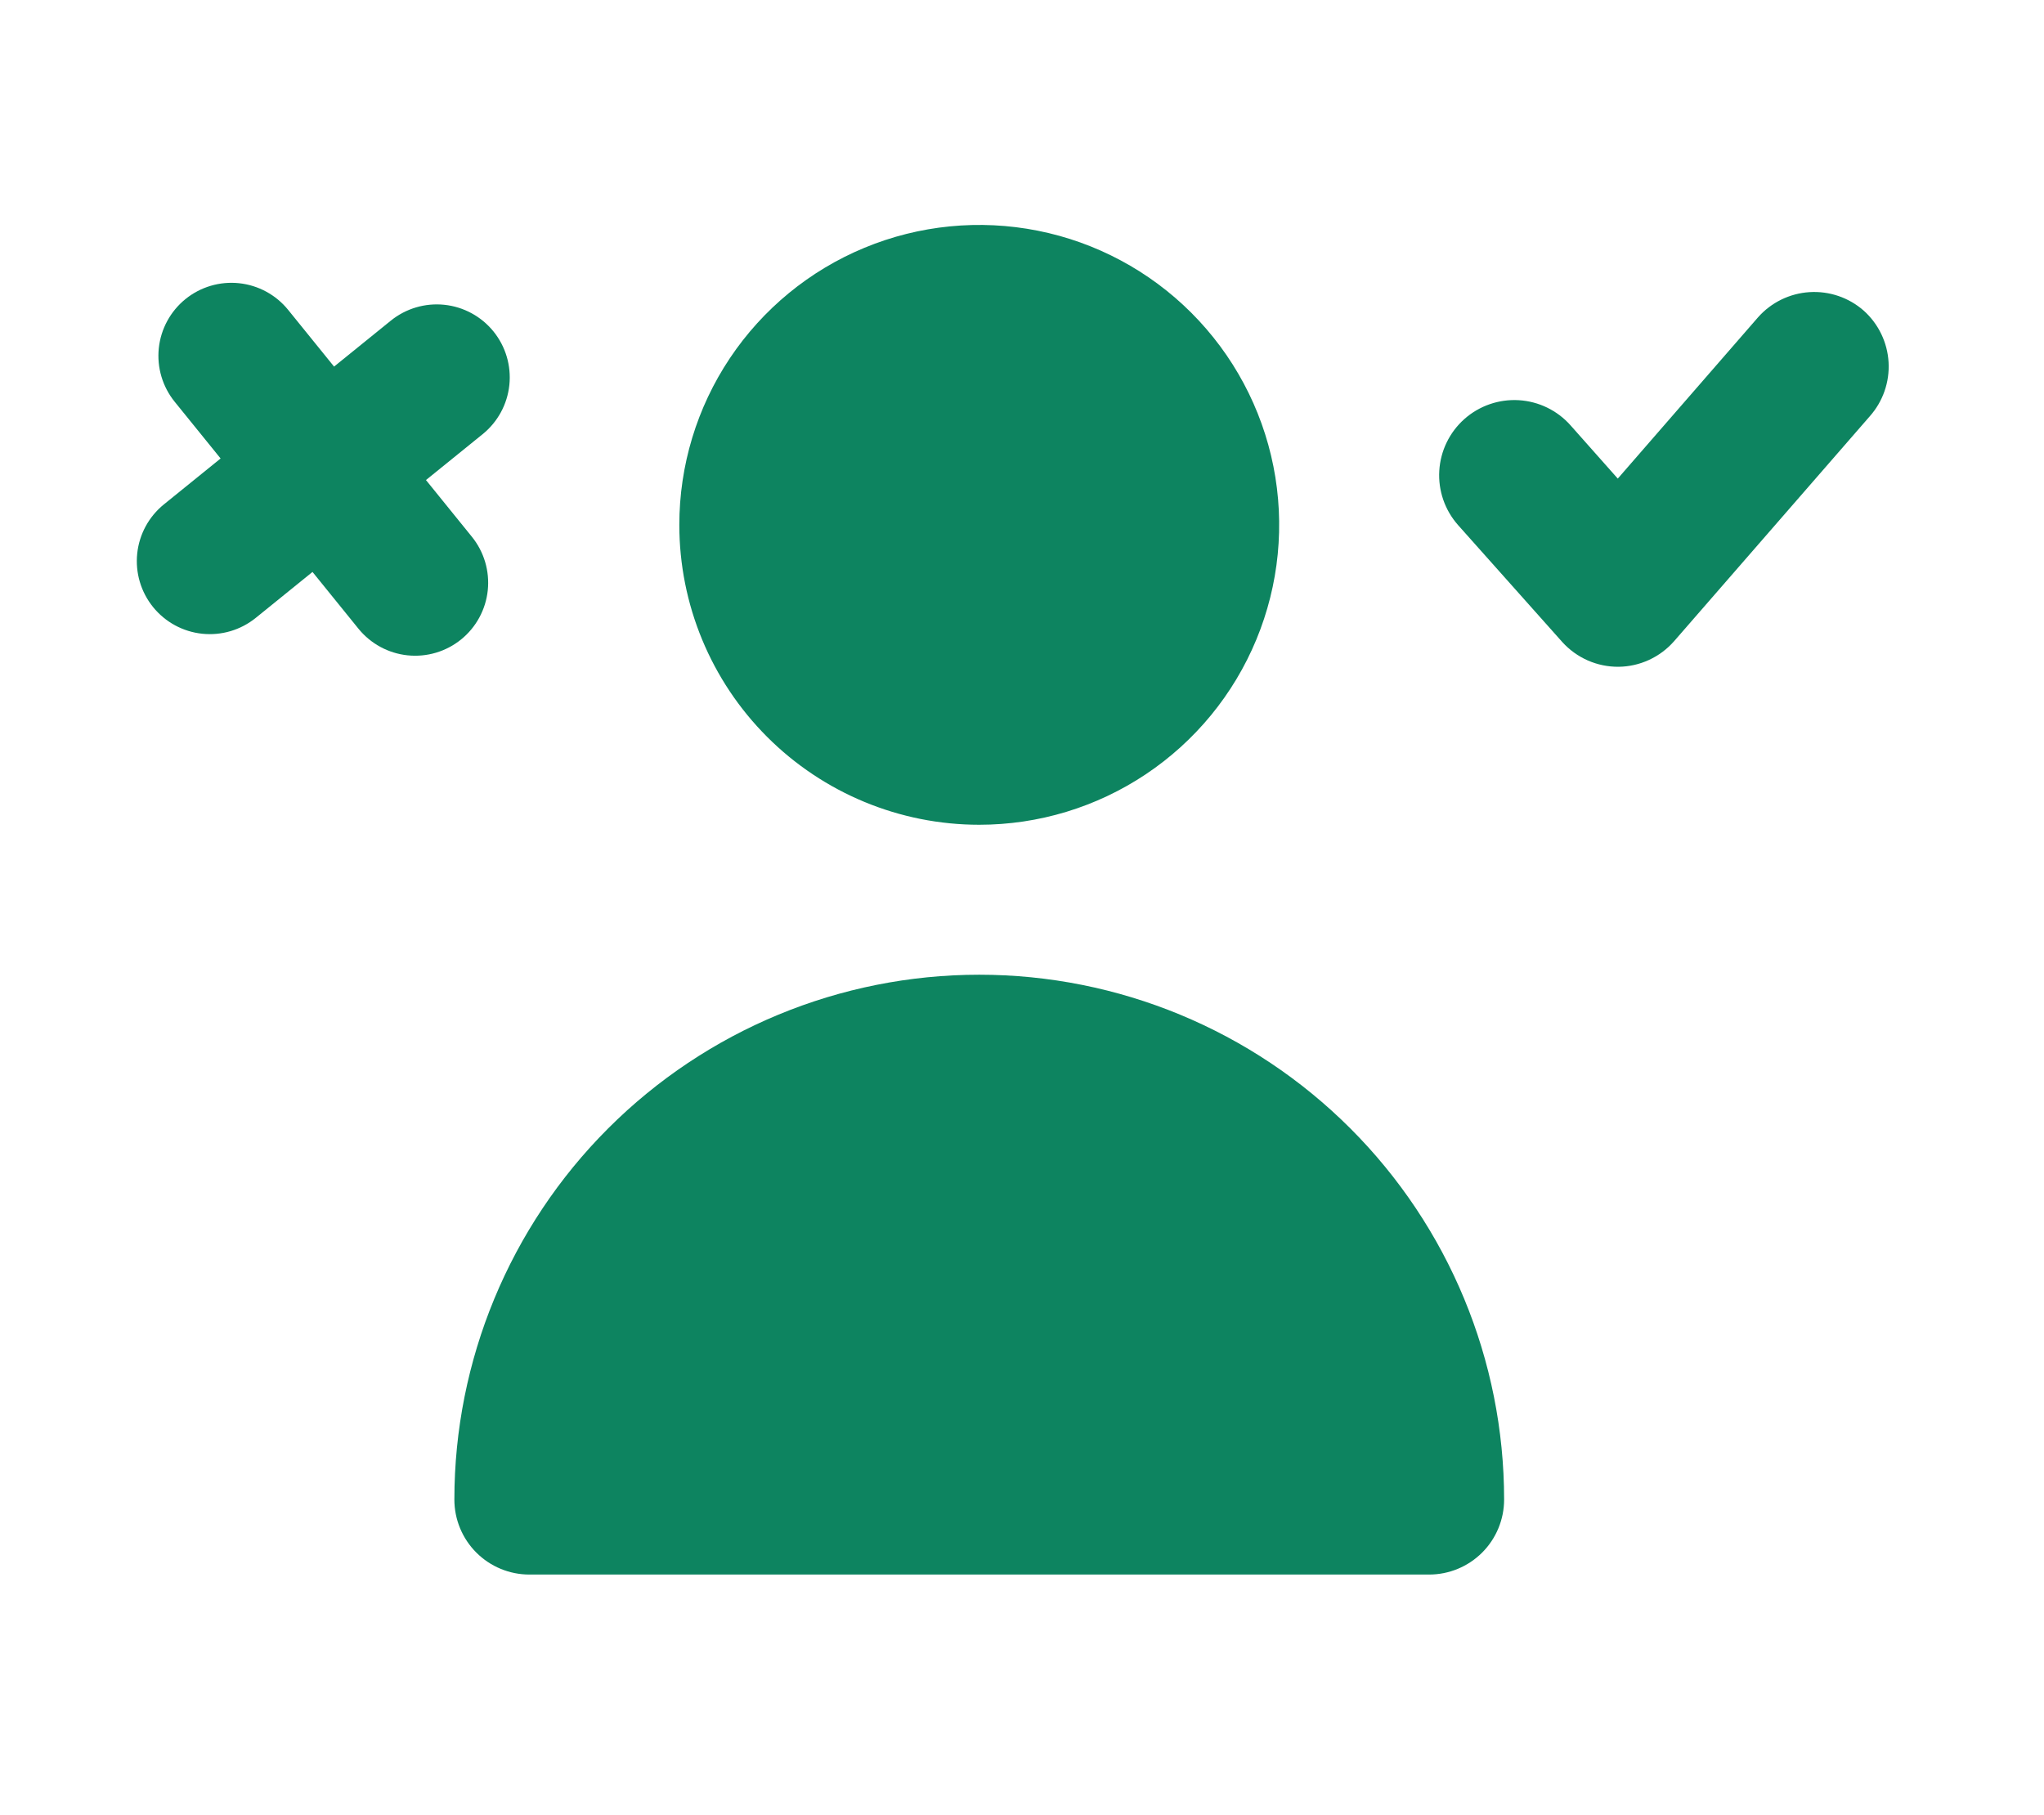
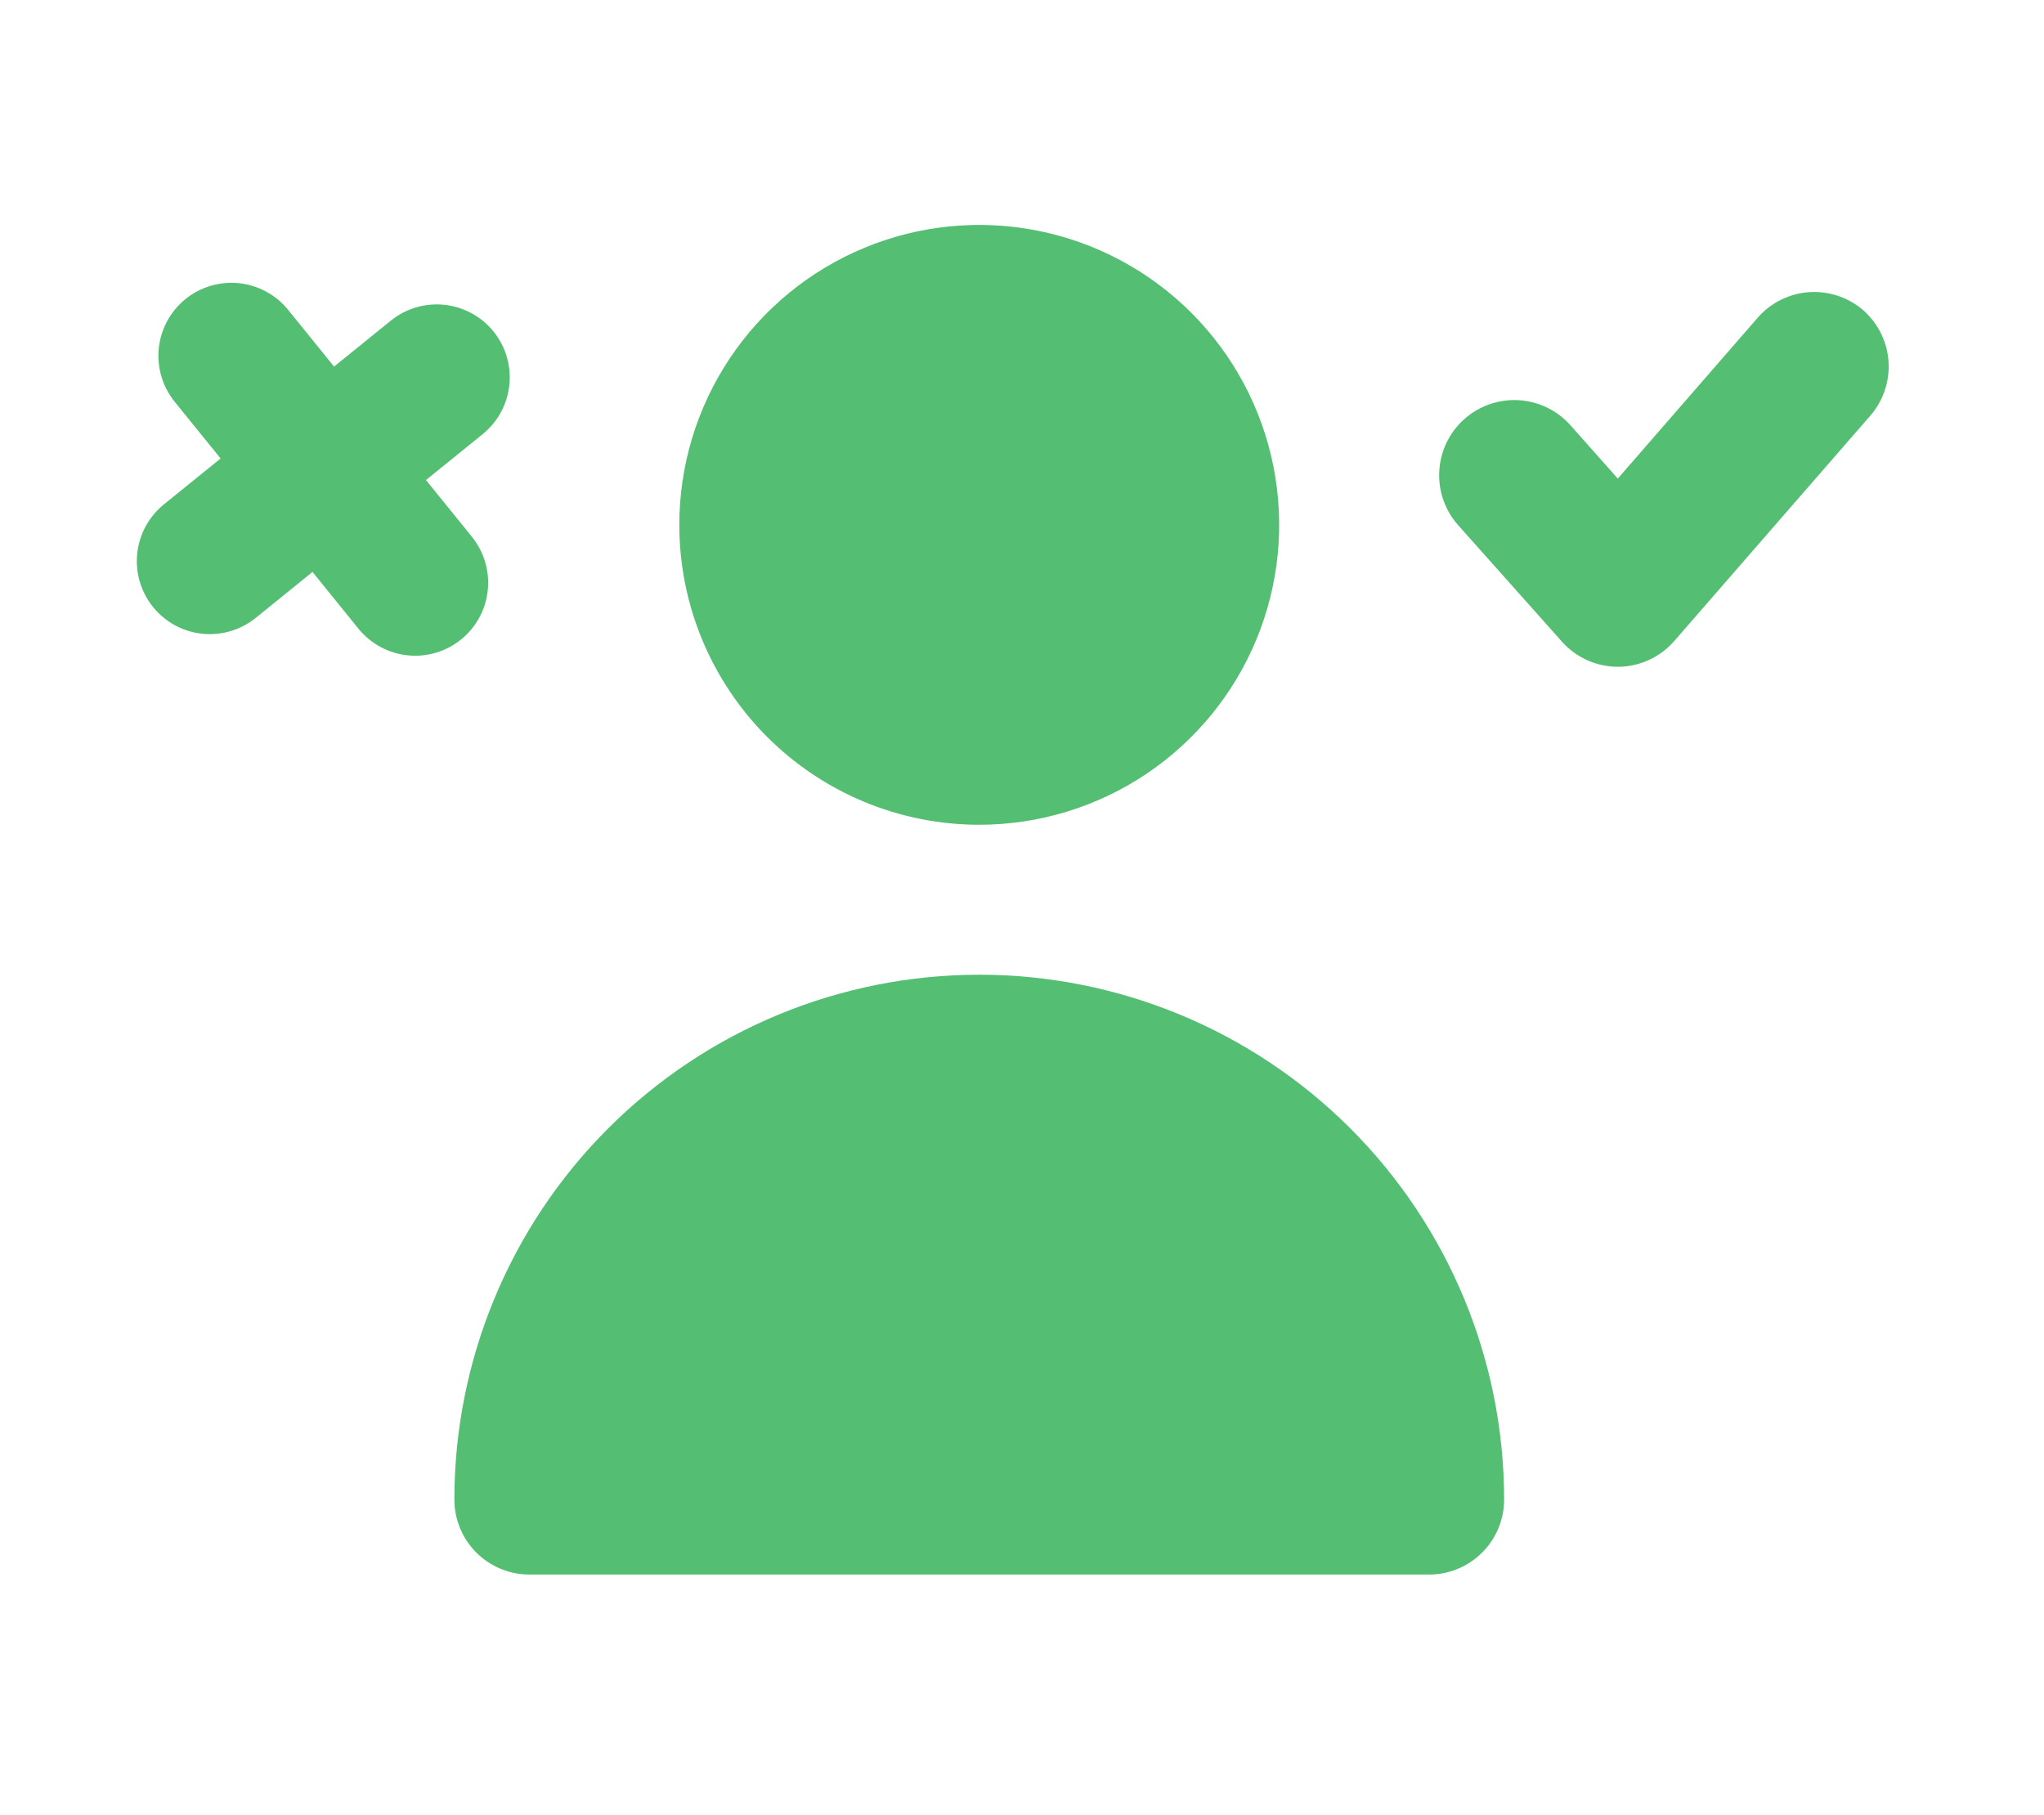
<svg xmlns="http://www.w3.org/2000/svg" width="98" height="87" viewBox="0 0 98 87" fill="none">
-   <path d="M89.356 14.894C88.641 14.265 87.705 13.947 86.755 14.007C85.805 14.068 84.917 14.503 84.287 15.217L77.565 22.947L75.3 20.394C74.666 19.679 73.774 19.245 72.82 19.188C71.866 19.131 70.928 19.455 70.213 20.089C69.498 20.723 69.064 21.615 69.007 22.569C68.949 23.523 69.273 24.46 69.907 25.176L74.904 30.784C75.245 31.161 75.661 31.461 76.125 31.666C76.59 31.87 77.093 31.974 77.601 31.97C78.105 31.965 78.602 31.853 79.061 31.642C79.519 31.431 79.928 31.127 80.261 30.748L89.644 19.963C90.277 19.252 90.602 18.319 90.548 17.369C90.494 16.419 90.065 15.529 89.356 14.894Z" fill="#0d8460" />
-   <path d="M46.95 39.545C49.794 39.545 52.574 38.702 54.939 37.121C57.304 35.541 59.147 33.296 60.235 30.668C61.324 28.04 61.609 25.149 61.054 22.36C60.499 19.57 59.129 17.008 57.118 14.997C55.107 12.986 52.545 11.616 49.755 11.061C46.966 10.507 44.075 10.791 41.447 11.88C38.819 12.968 36.574 14.811 34.993 17.176C33.413 19.541 32.57 22.321 32.57 25.165C32.57 28.979 34.085 32.636 36.782 35.333C39.479 38.03 43.136 39.545 46.95 39.545Z" fill="#0d8460" />
-   <path d="M68.52 75.495C69.474 75.495 70.388 75.116 71.062 74.442C71.736 73.768 72.115 72.853 72.115 71.9C72.115 65.226 69.464 58.825 64.744 54.106C60.025 49.386 53.624 46.735 46.95 46.735C40.276 46.735 33.875 49.386 29.156 54.106C24.436 58.825 21.785 65.226 21.785 71.9C21.785 72.853 22.164 73.768 22.838 74.442C23.512 75.116 24.427 75.495 25.38 75.495" fill="#0d8460" />
-   <path d="M22.625 25.737L20.423 23.017L23.143 20.815C23.864 20.231 24.324 19.384 24.421 18.461C24.518 17.537 24.244 16.613 23.66 15.892C23.076 15.171 22.229 14.711 21.306 14.614C20.383 14.517 19.459 14.791 18.737 15.375L16.017 17.577L13.815 14.857C13.231 14.136 12.384 13.676 11.461 13.579C10.537 13.482 9.614 13.756 8.892 14.34C8.171 14.924 7.711 15.771 7.614 16.694C7.517 17.617 7.791 18.541 8.375 19.263L10.577 21.983L7.857 24.185C7.136 24.769 6.676 25.616 6.579 26.539C6.482 27.463 6.756 28.387 7.34 29.108C7.924 29.829 8.771 30.289 9.694 30.386C10.617 30.483 11.541 30.209 12.263 29.625L14.983 27.423L17.185 30.143C17.77 30.864 18.616 31.324 19.539 31.421C20.463 31.518 21.387 31.244 22.108 30.66C22.829 30.076 23.289 29.229 23.386 28.306C23.483 27.383 23.209 26.459 22.625 25.737Z" fill="#0d8460" />
+   <path d="M89.356 14.894C88.641 14.265 87.705 13.947 86.755 14.007C85.805 14.068 84.917 14.503 84.287 15.217L77.565 22.947L75.3 20.394C74.666 19.679 73.774 19.245 72.82 19.188C71.866 19.131 70.928 19.455 70.213 20.089C69.498 20.723 69.064 21.615 69.007 22.569C68.949 23.523 69.273 24.46 69.907 25.176L74.904 30.784C75.245 31.161 75.661 31.461 76.125 31.666C76.59 31.87 77.093 31.974 77.601 31.97C78.105 31.965 78.602 31.853 79.061 31.642C79.519 31.431 79.928 31.127 80.261 30.748L89.644 19.963C90.277 19.252 90.602 18.319 90.548 17.369C90.494 16.419 90.065 15.529 89.356 14.894Z" fill="#54be73" />
+   <path d="M46.95 39.545C49.794 39.545 52.574 38.702 54.939 37.121C57.304 35.541 59.147 33.296 60.235 30.668C61.324 28.04 61.609 25.149 61.054 22.36C60.499 19.57 59.129 17.008 57.118 14.997C55.107 12.986 52.545 11.616 49.755 11.061C46.966 10.507 44.075 10.791 41.447 11.88C38.819 12.968 36.574 14.811 34.993 17.176C33.413 19.541 32.57 22.321 32.57 25.165C32.57 28.979 34.085 32.636 36.782 35.333C39.479 38.03 43.136 39.545 46.95 39.545Z" fill="#54be73" />
+   <path d="M68.52 75.495C69.474 75.495 70.388 75.116 71.062 74.442C71.736 73.768 72.115 72.853 72.115 71.9C72.115 65.226 69.464 58.825 64.744 54.106C60.025 49.386 53.624 46.735 46.95 46.735C40.276 46.735 33.875 49.386 29.156 54.106C24.436 58.825 21.785 65.226 21.785 71.9C21.785 72.853 22.164 73.768 22.838 74.442C23.512 75.116 24.427 75.495 25.38 75.495" fill="#54be73" />
+   <path d="M22.625 25.737L20.423 23.017L23.143 20.815C23.864 20.231 24.324 19.384 24.421 18.461C24.518 17.537 24.244 16.613 23.66 15.892C23.076 15.171 22.229 14.711 21.306 14.614C20.383 14.517 19.459 14.791 18.737 15.375L16.017 17.577L13.815 14.857C13.231 14.136 12.384 13.676 11.461 13.579C10.537 13.482 9.614 13.756 8.892 14.34C8.171 14.924 7.711 15.771 7.614 16.694C7.517 17.617 7.791 18.541 8.375 19.263L10.577 21.983L7.857 24.185C7.136 24.769 6.676 25.616 6.579 26.539C6.482 27.463 6.756 28.387 7.34 29.108C7.924 29.829 8.771 30.289 9.694 30.386C10.617 30.483 11.541 30.209 12.263 29.625L14.983 27.423L17.185 30.143C17.77 30.864 18.616 31.324 19.539 31.421C20.463 31.518 21.387 31.244 22.108 30.66C22.829 30.076 23.289 29.229 23.386 28.306C23.483 27.383 23.209 26.459 22.625 25.737Z" fill="#54be73" />
</svg>
